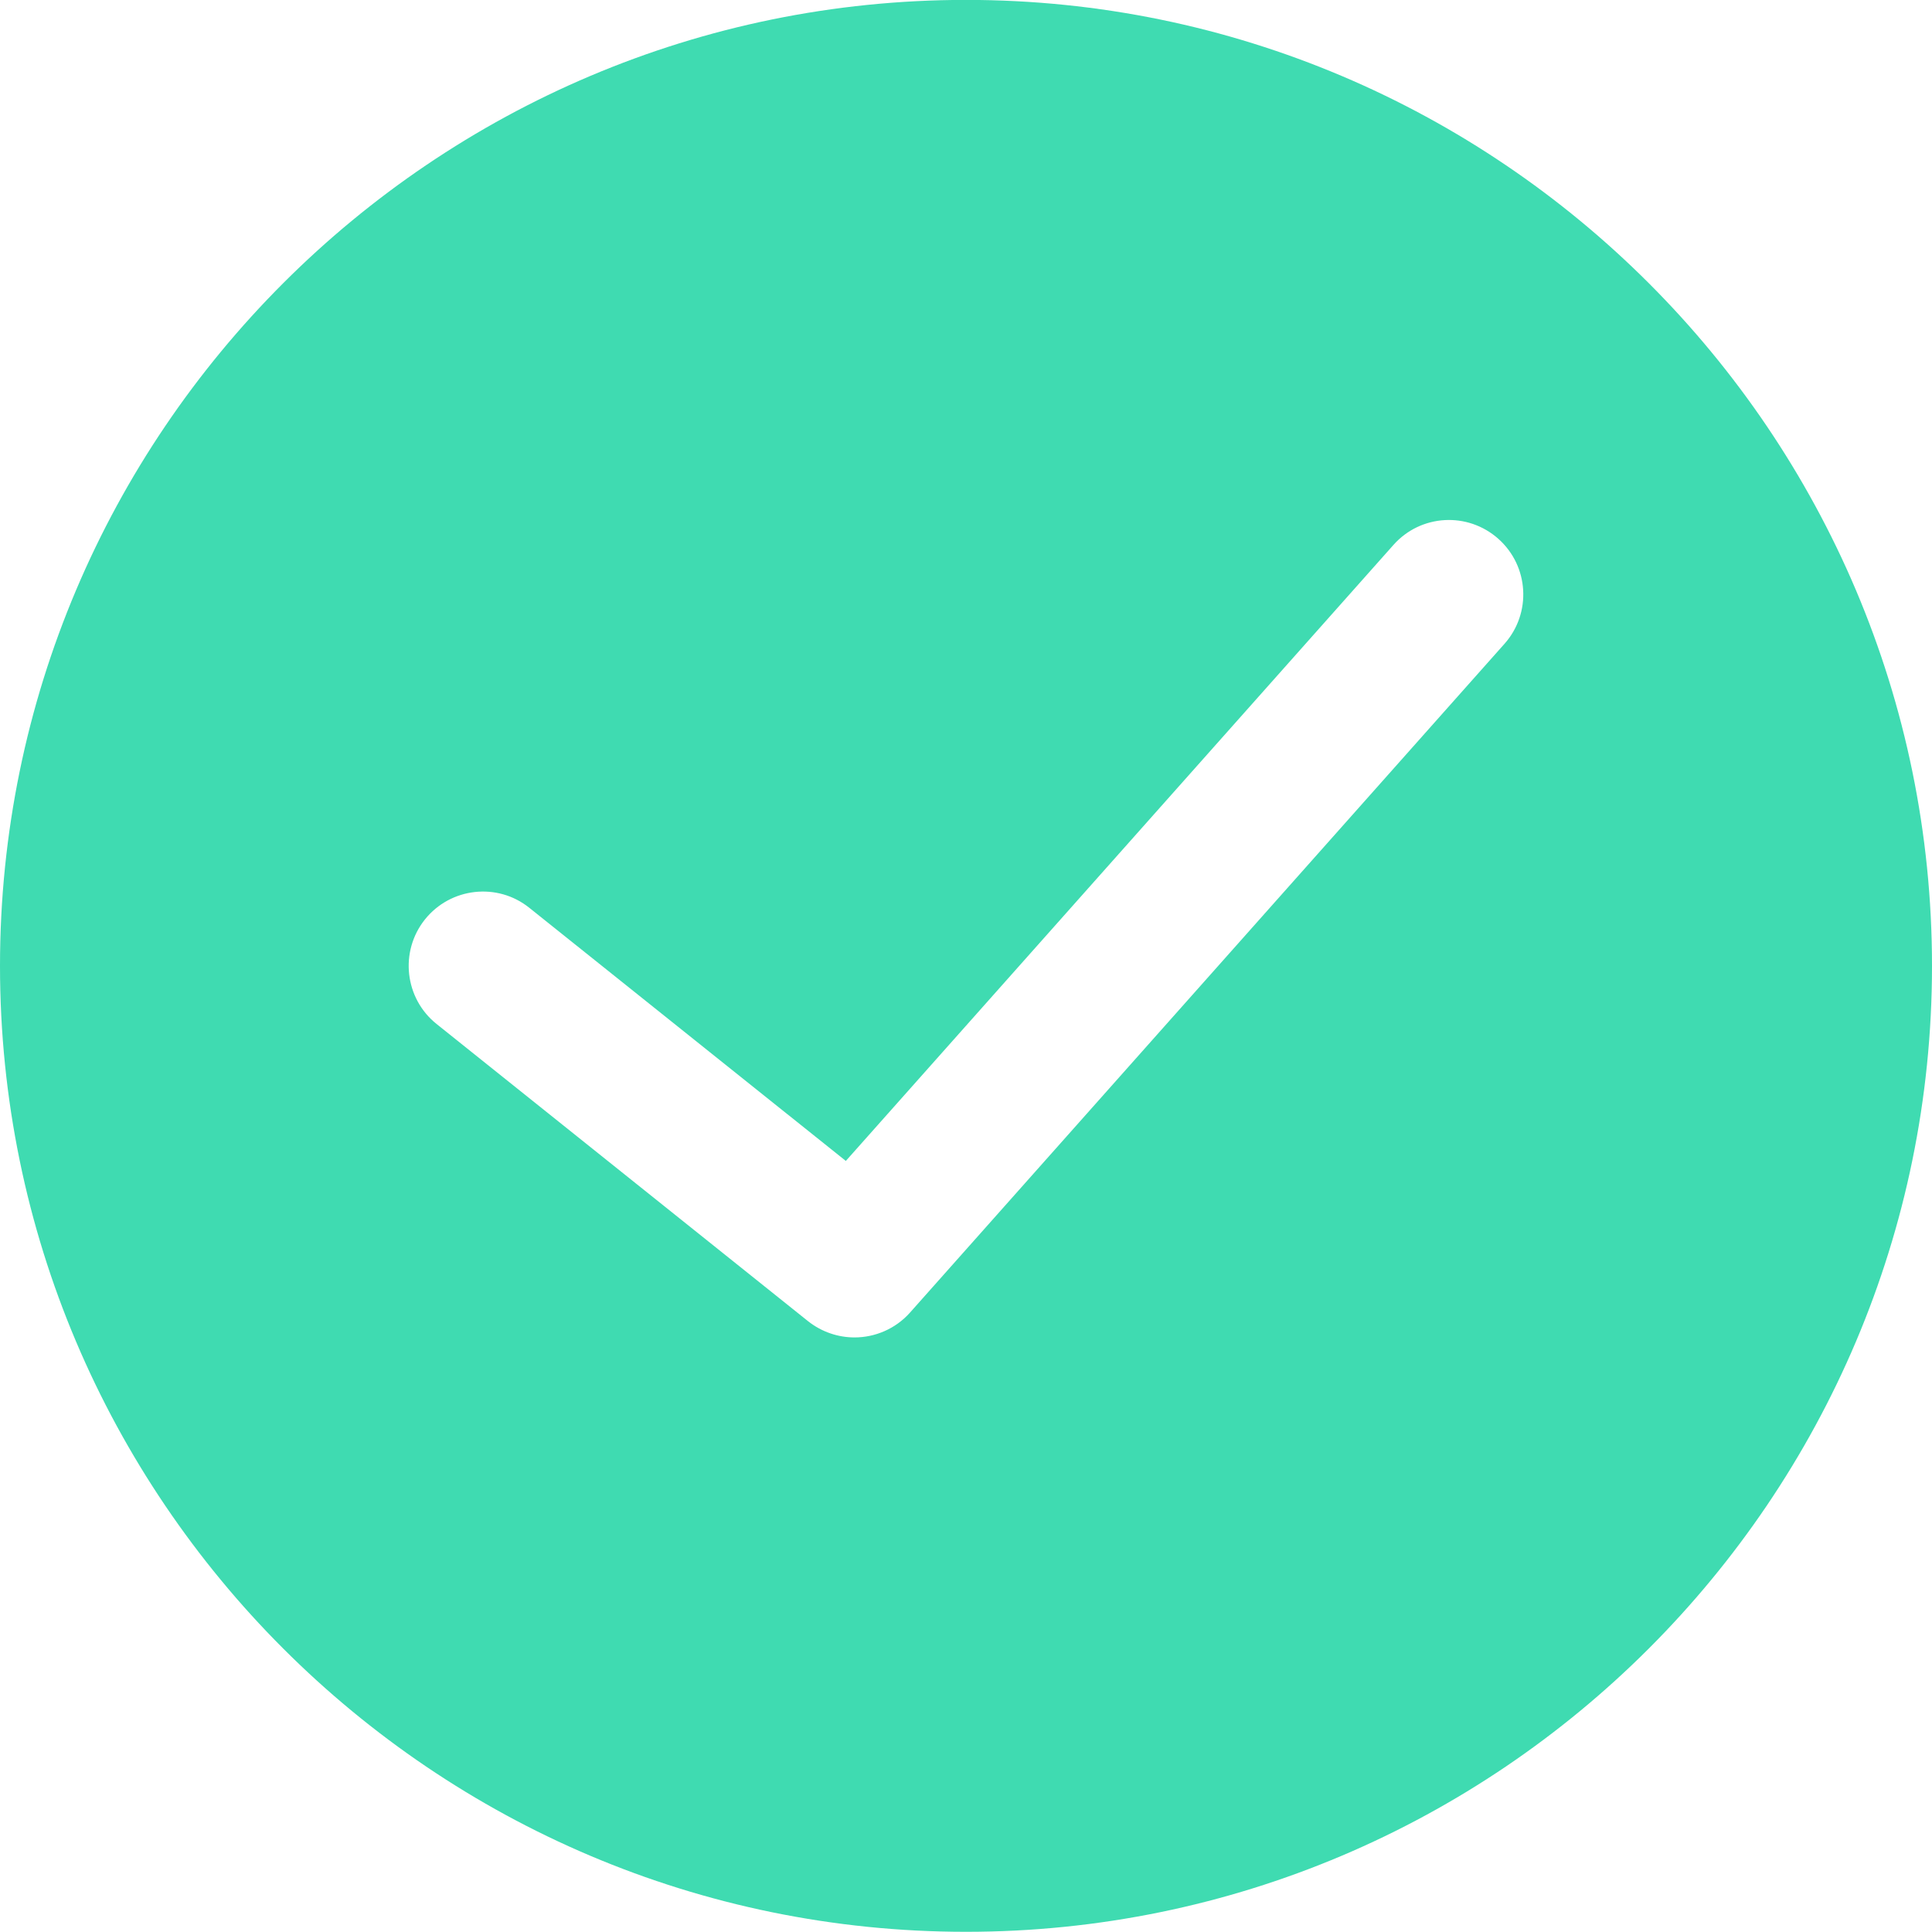
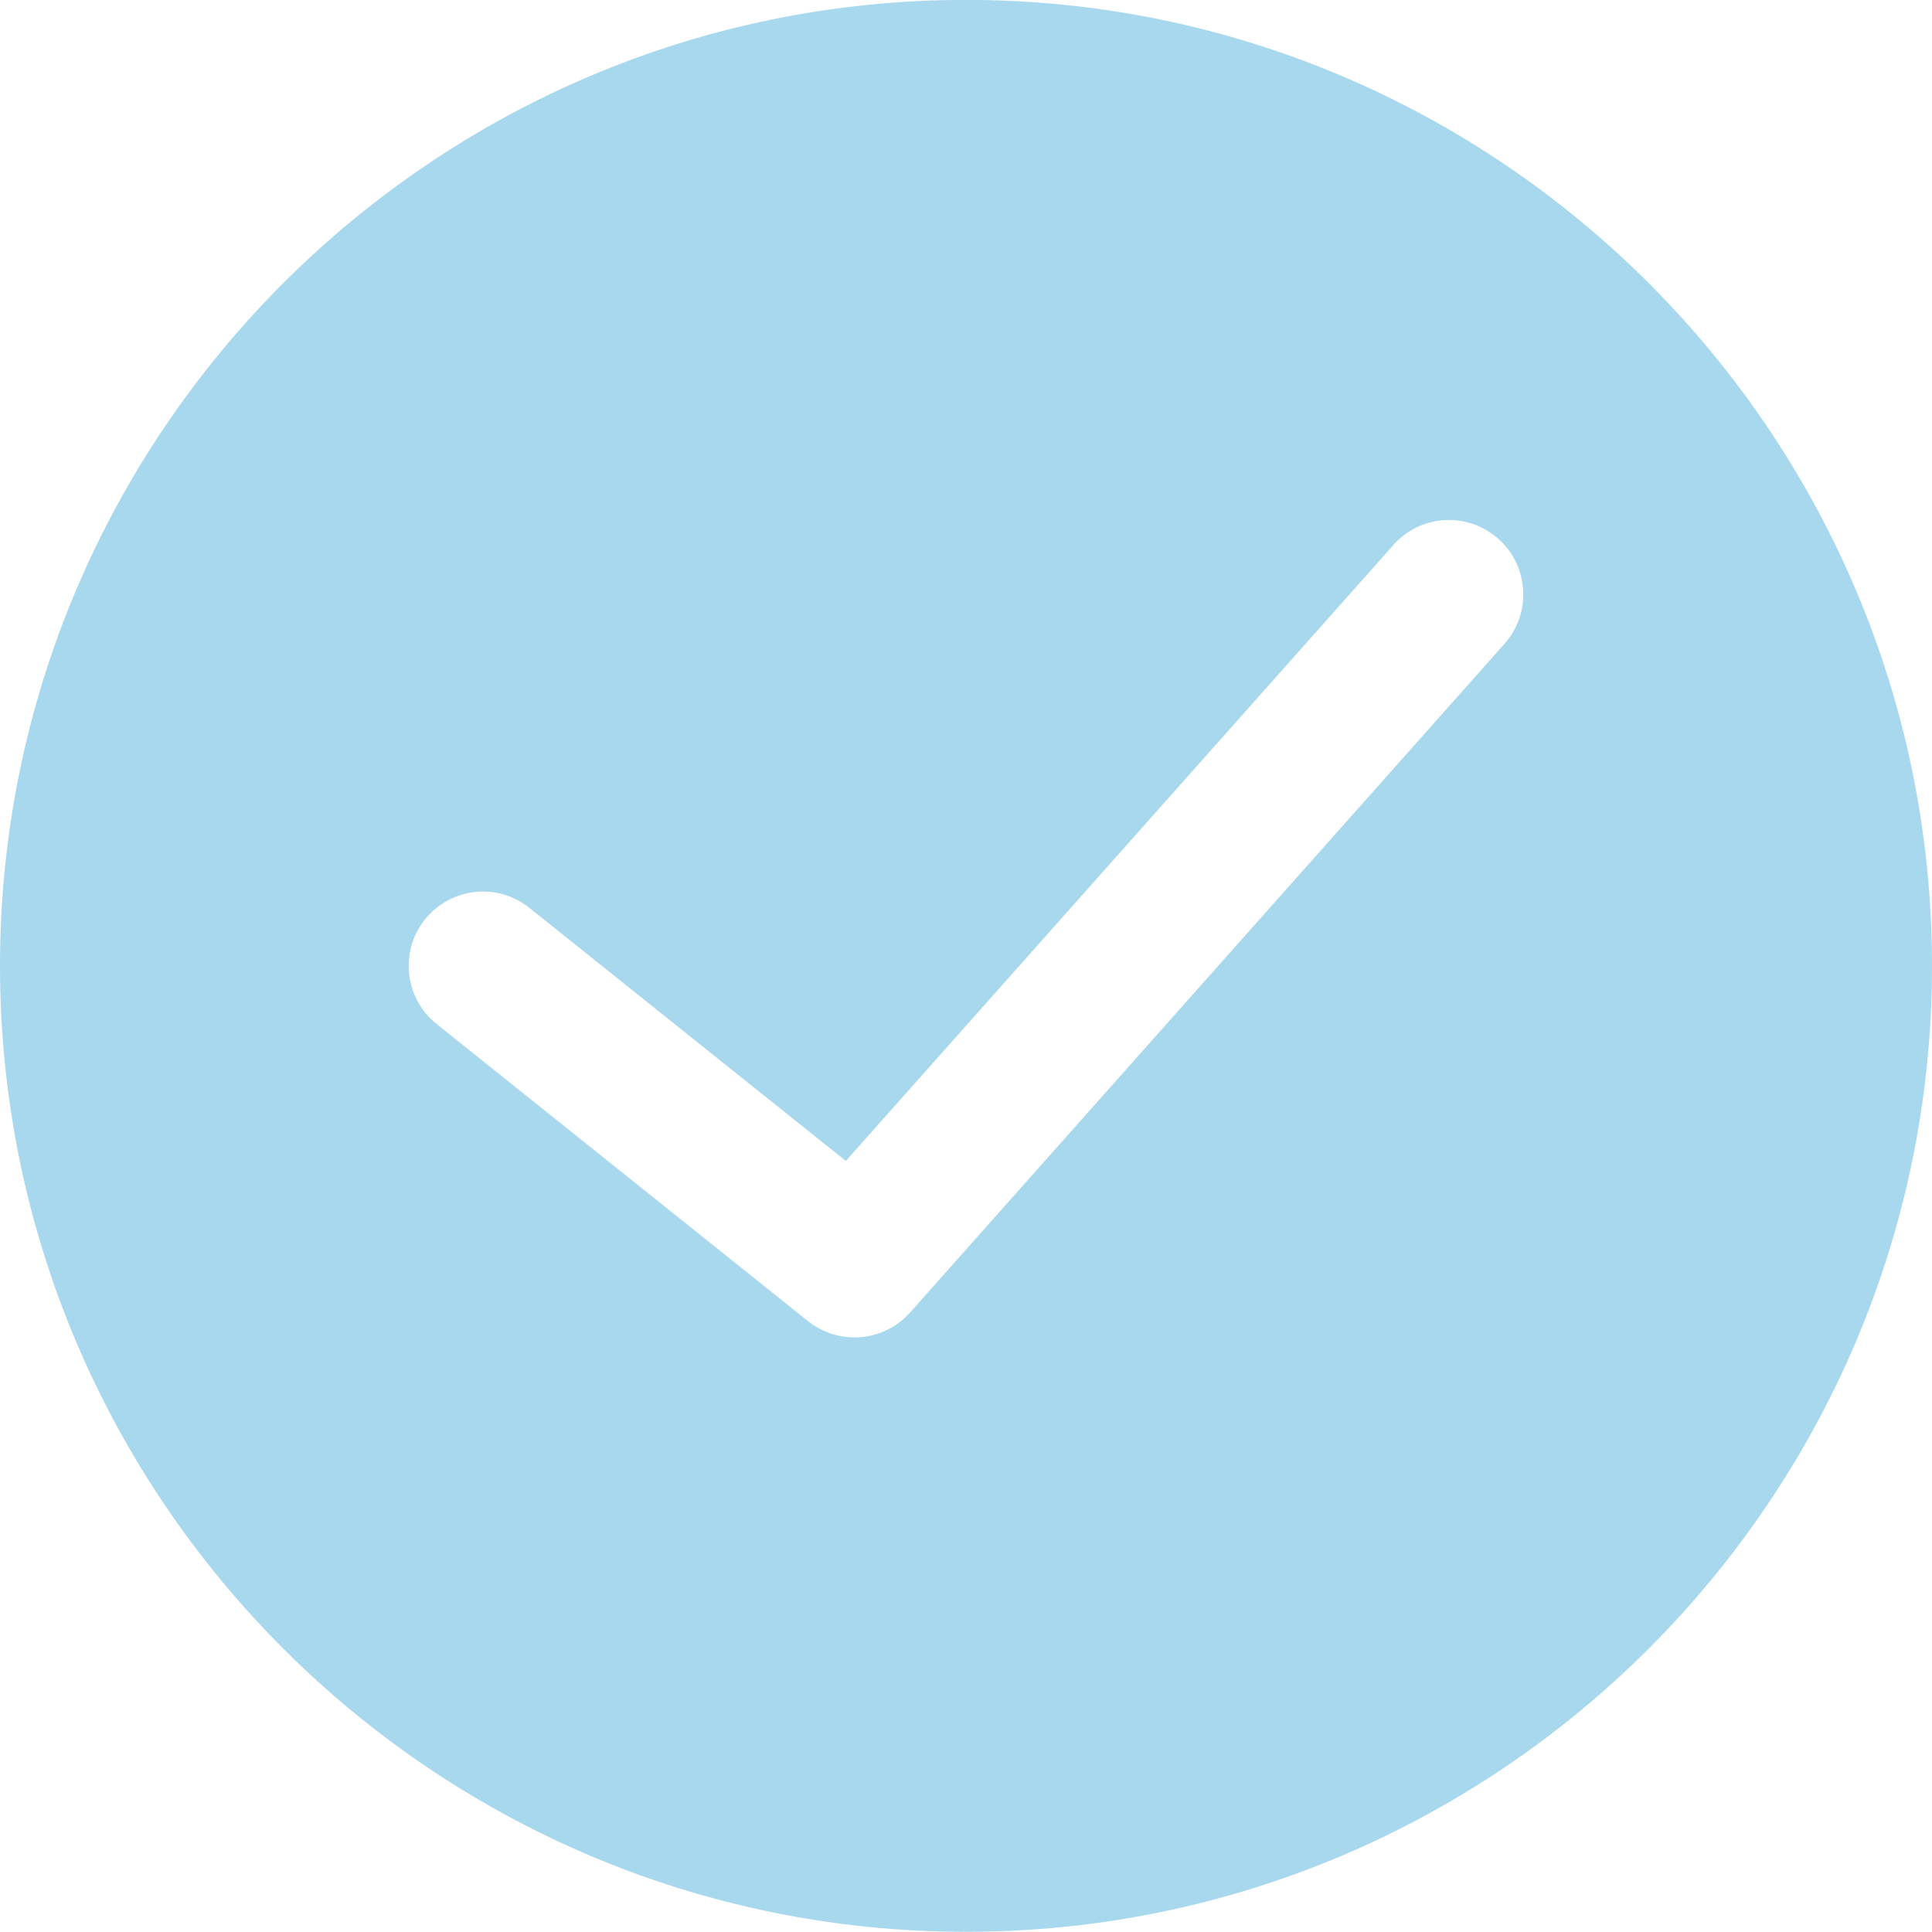
<svg xmlns="http://www.w3.org/2000/svg" width="20" height="20" viewBox="0 0 20 20" fill="none">
-   <path fill-rule="evenodd" clip-rule="evenodd" d="M10 -0.001C4.486 -0.001 0 4.484 0 9.999C0 15.513 4.486 19.998 10 19.998C15.514 19.998 20 15.513 20 9.999C20 4.484 15.514 -0.001 10 -0.001ZM15.575 6.664L9.421 13.587C9.27 13.757 9.058 13.845 8.846 13.845C8.677 13.845 8.507 13.789 8.365 13.677L4.519 10.6C4.188 10.335 4.134 9.85 4.399 9.518C4.664 9.187 5.149 9.132 5.48 9.398L8.756 12.018L14.425 5.641C14.707 5.323 15.193 5.295 15.511 5.578C15.828 5.86 15.857 6.346 15.575 6.664Z" fill="#3FDBB1" />
+   <path fill-rule="evenodd" clip-rule="evenodd" d="M10 -0.001C4.486 -0.001 0 4.484 0 9.999C0 15.513 4.486 19.998 10 19.998C15.514 19.998 20 15.513 20 9.999C20 4.484 15.514 -0.001 10 -0.001ZM15.575 6.664L9.421 13.587C9.27 13.757 9.058 13.845 8.846 13.845C8.677 13.845 8.507 13.789 8.365 13.677L4.519 10.6C4.188 10.335 4.134 9.85 4.399 9.518C4.664 9.187 5.149 9.132 5.48 9.398L8.756 12.018L14.425 5.641C14.707 5.323 15.193 5.295 15.511 5.578C15.828 5.86 15.857 6.346 15.575 6.664Z" fill="#A8D8EE" />
</svg>
